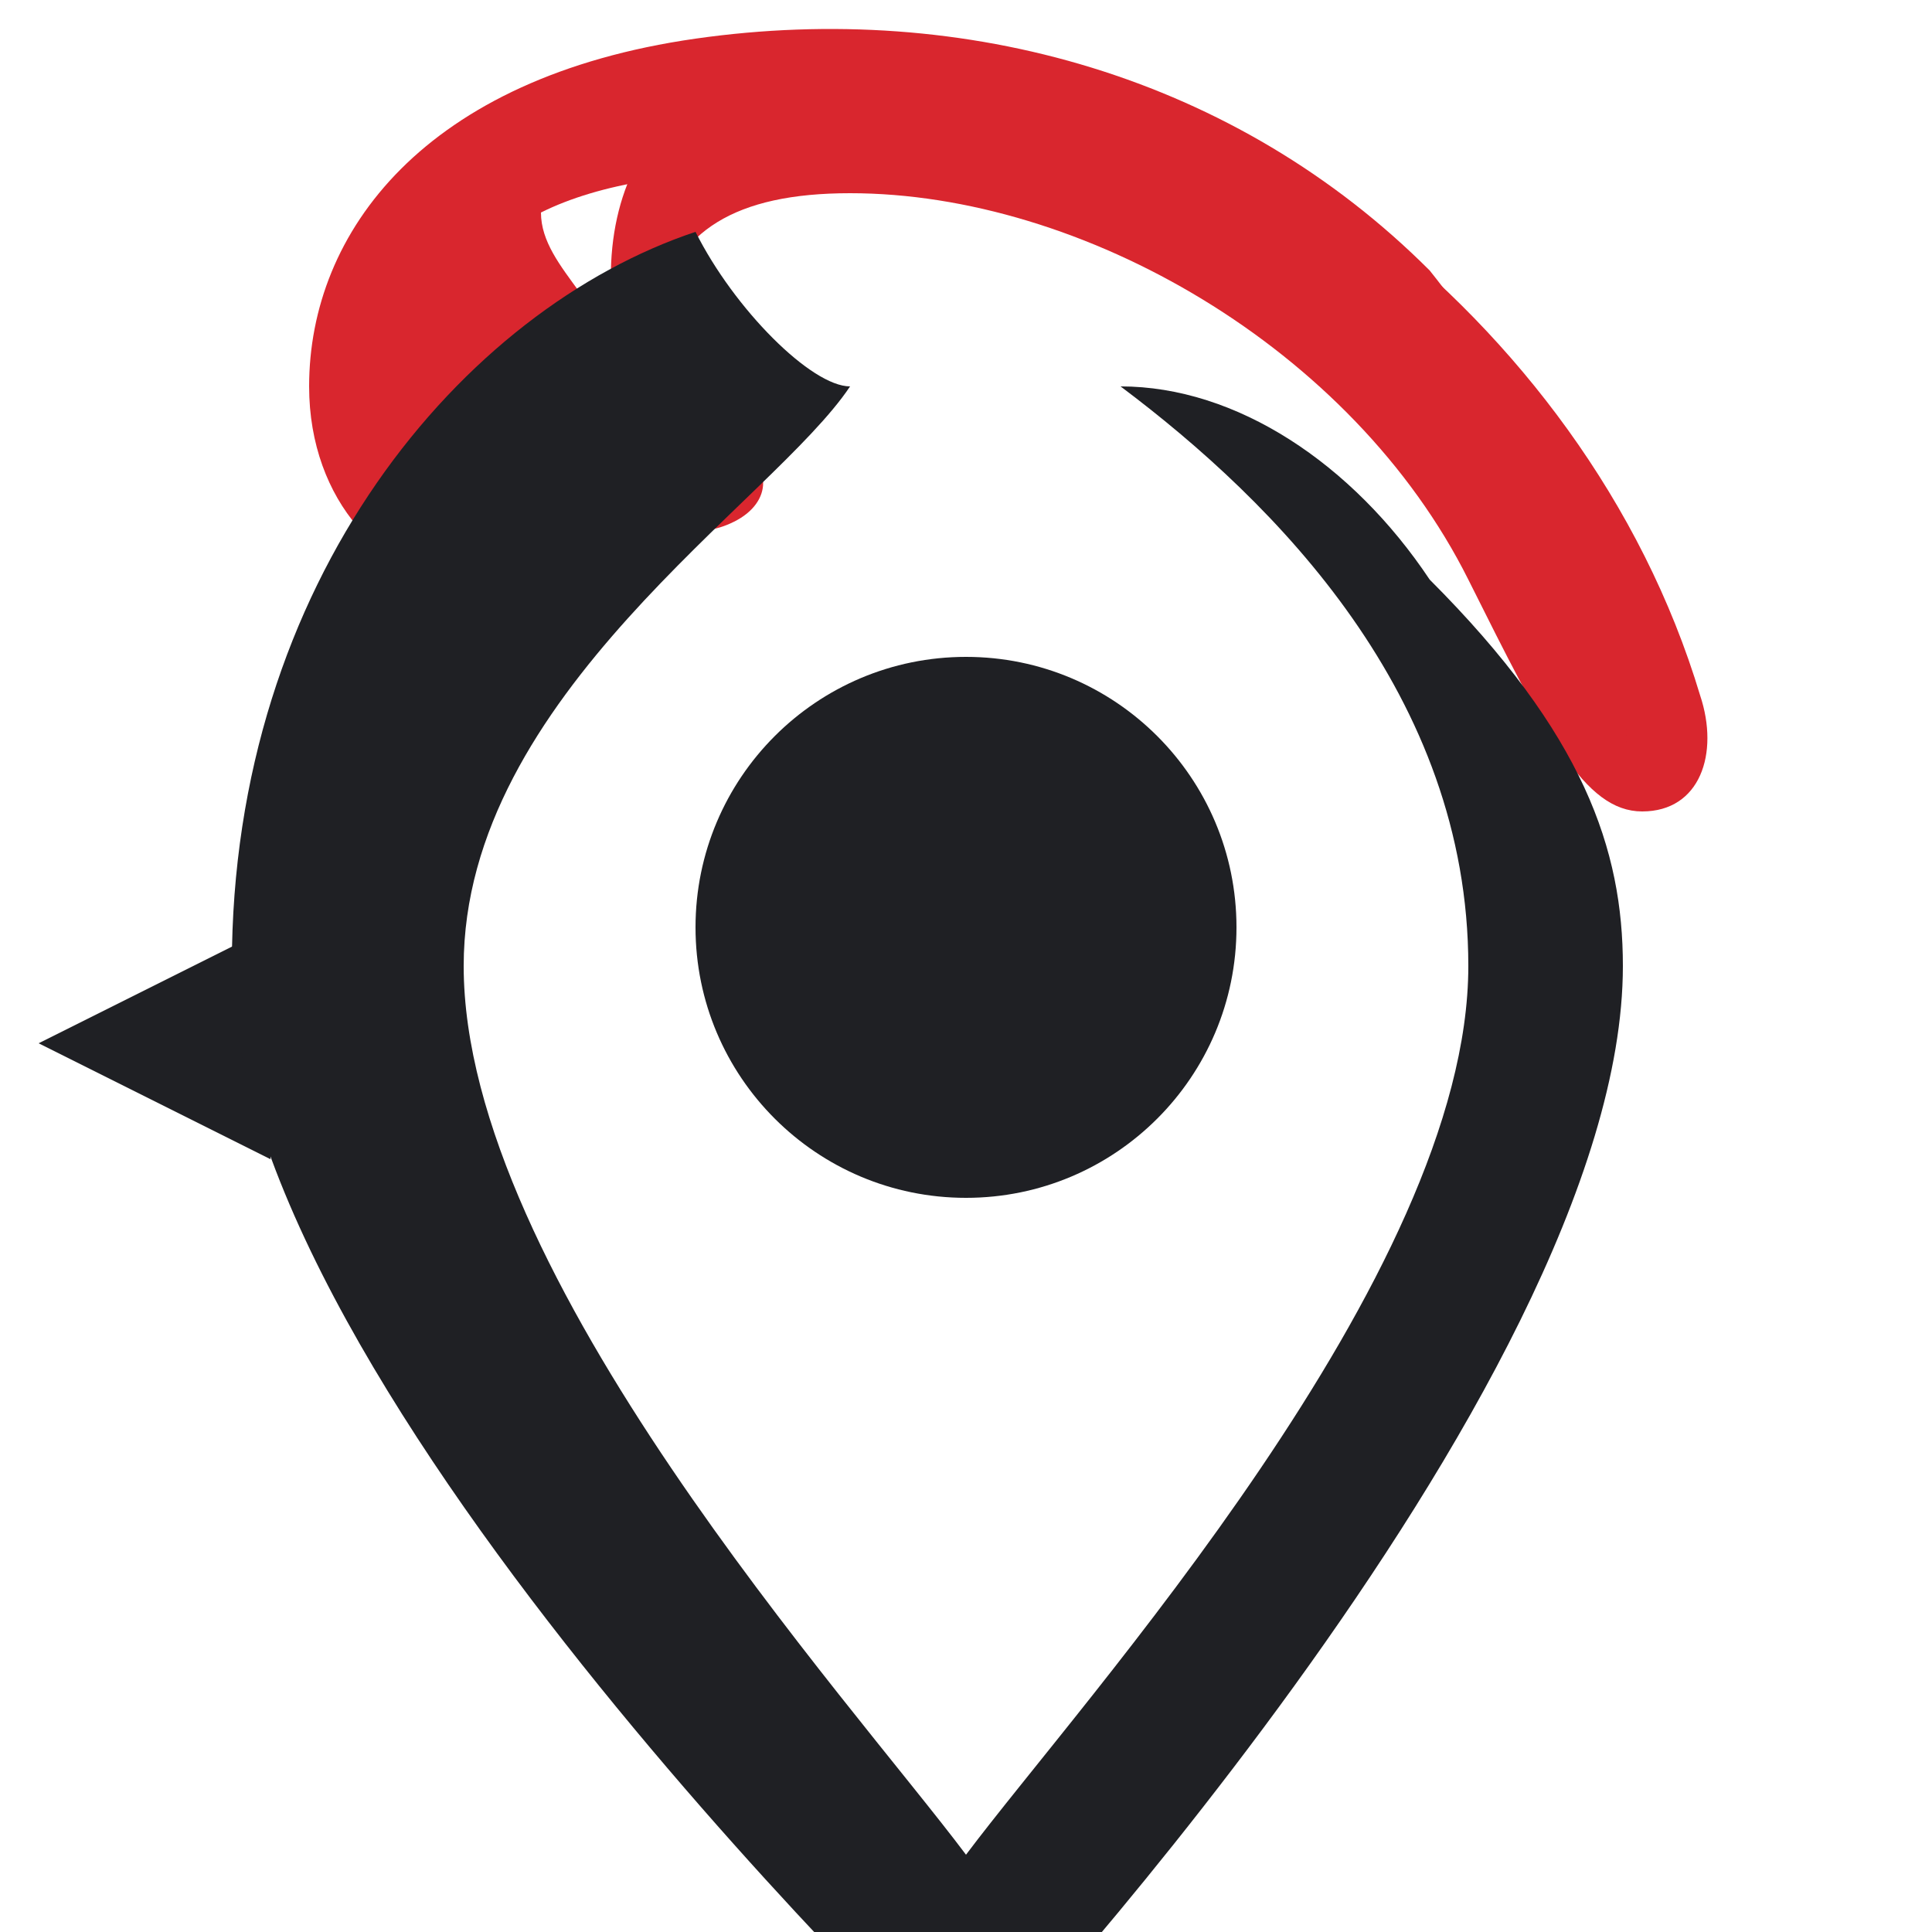
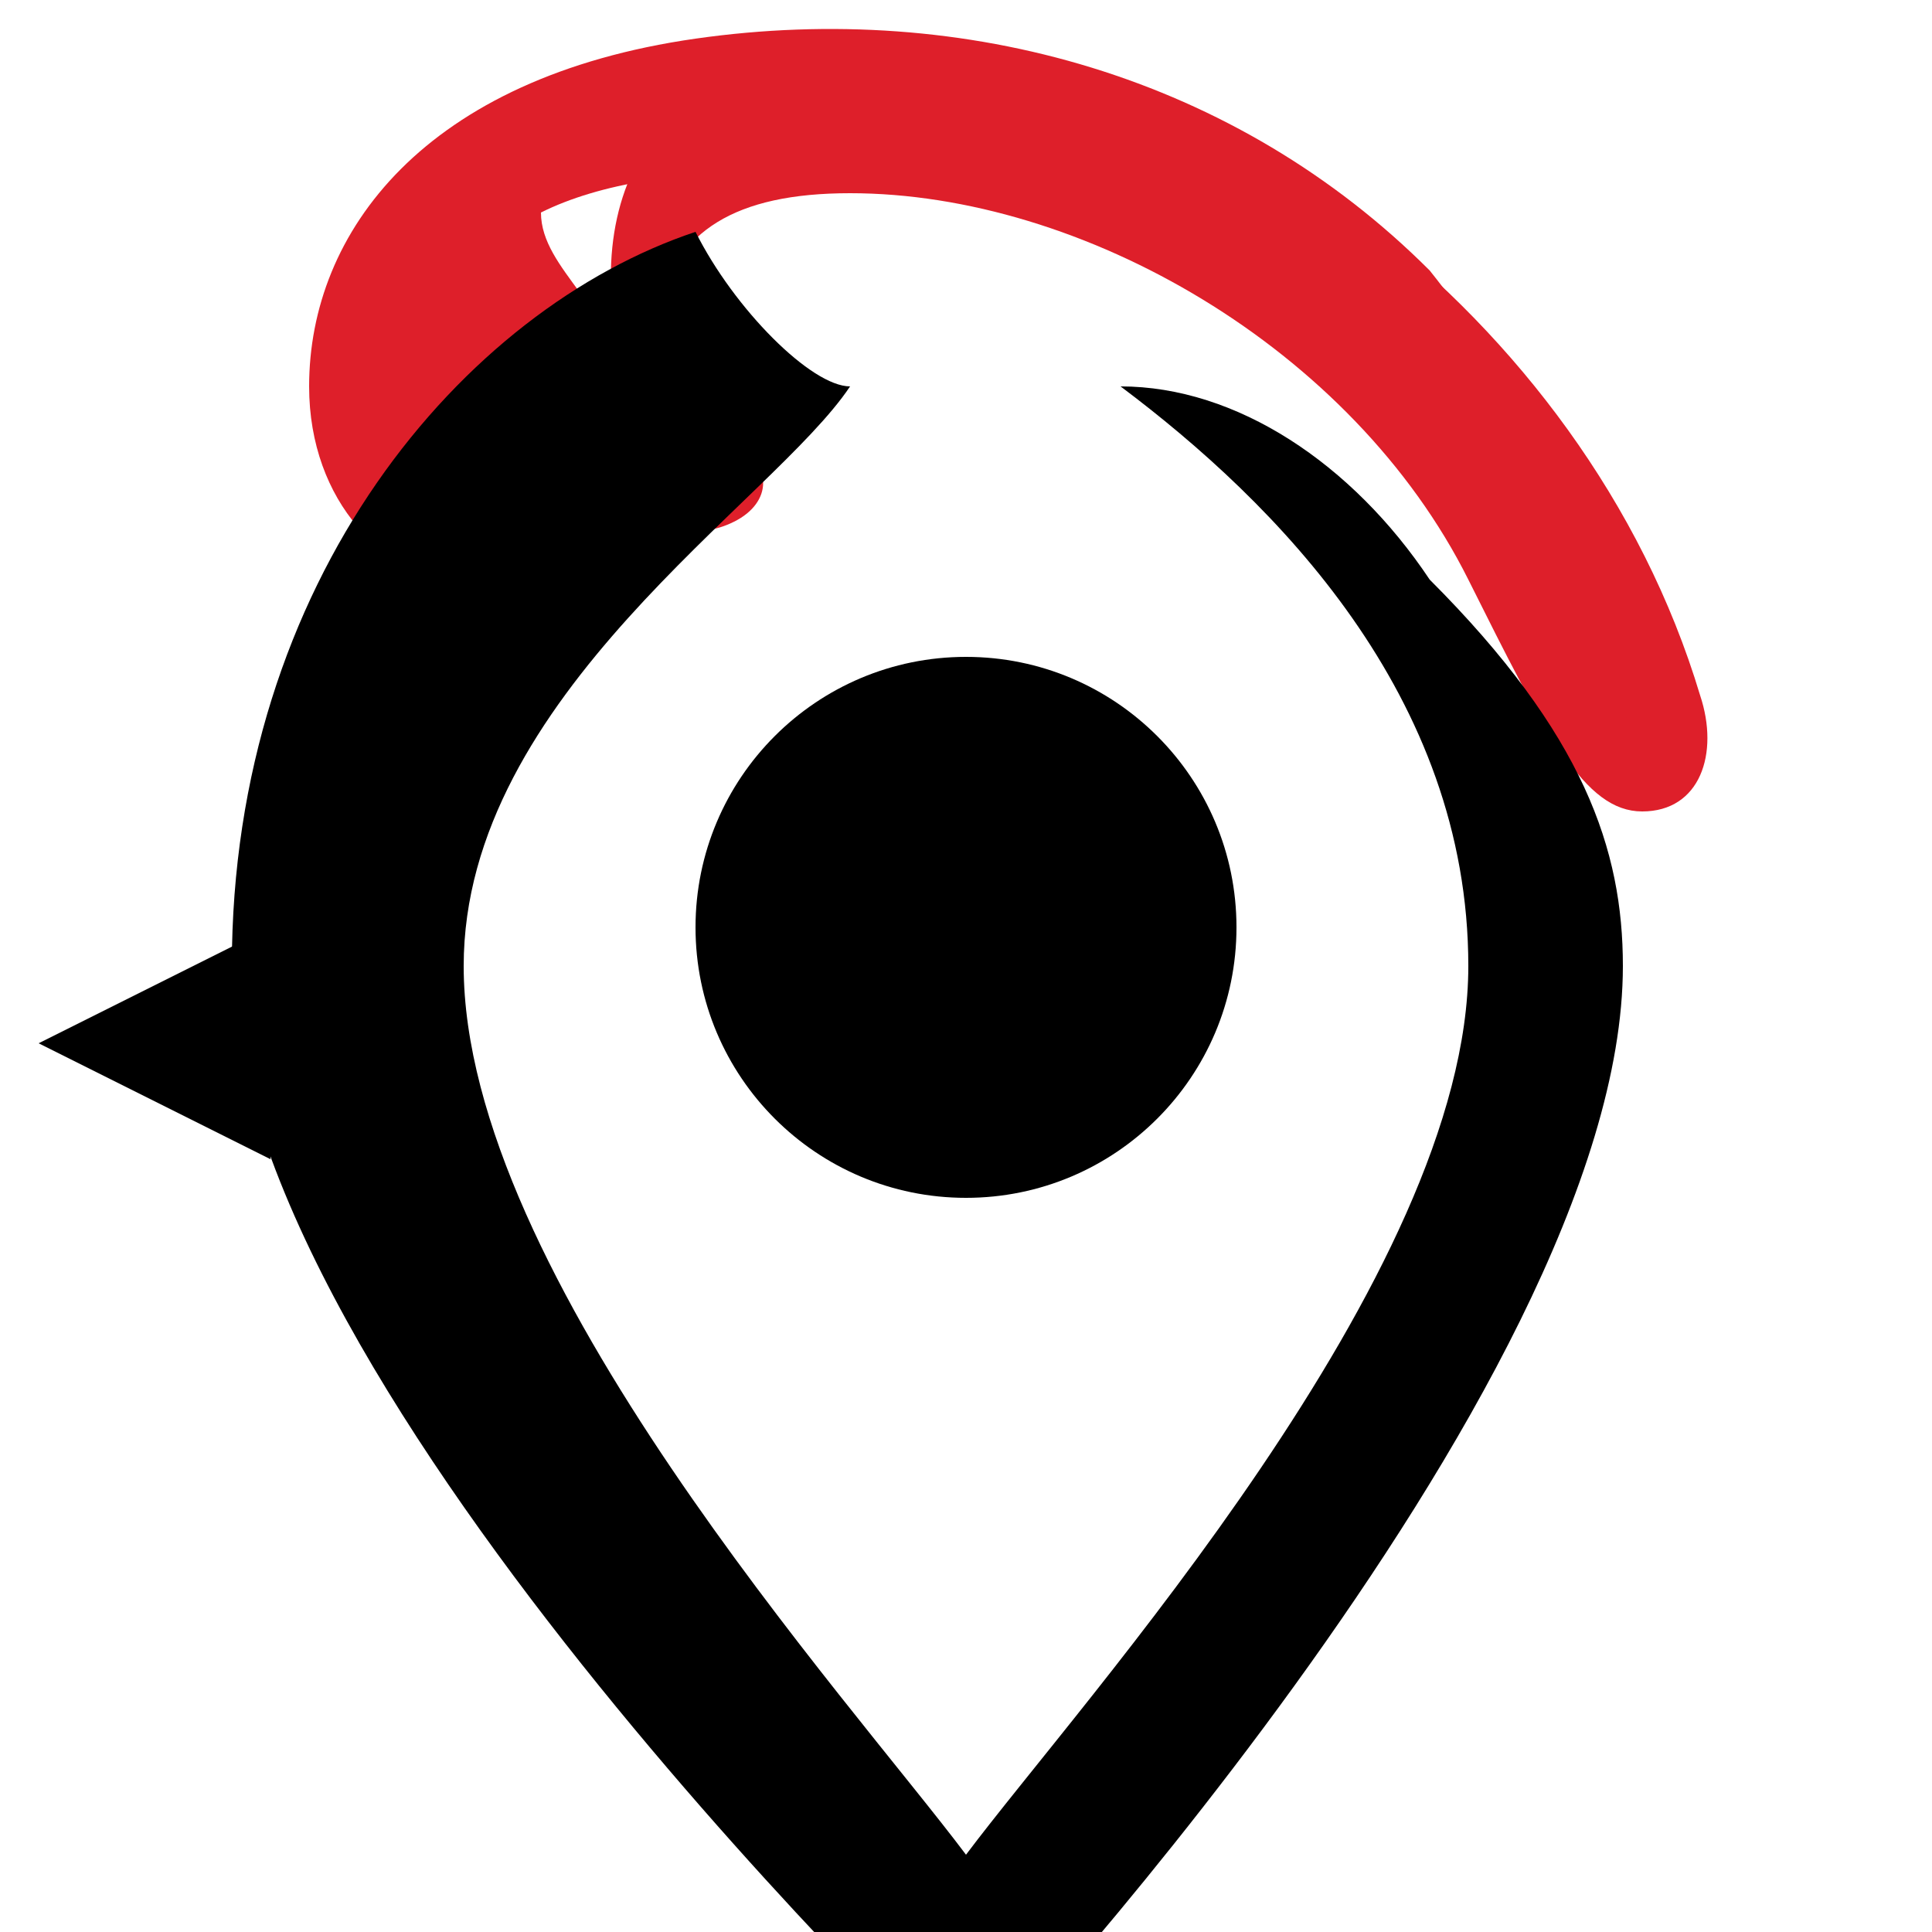
<svg xmlns="http://www.w3.org/2000/svg" viewBox="0 0 100 100" fill="none">
  <g transform="translate(0, -6)">
-     <path d="M32 24 C30 14 36 8 46 8 C62 8 82 22 88 42 C89 45 88 48 85 48 C82 48 80 44 76 36 C70 24 56 16 44 16 C38 16 35 18 34 22 C33 26 36 28 38 29 C40 30 40 32 38 33 C34 35 32 30 32 24 Z" fill="#D9262E" />
-     <path d="M84 46 C85 41 82 30 74 20 C64 10 50 6 36 8 C22 10 16 18 16 26 C16 32 20 36 24 36 C28 36 32 32 32 26 C32 22 28 20 28 17 C34 14 46 14 58 19 C70 25 78 35 80 44 L84 46 Z" fill="#D9262E" />
-     <path d="M14 54 L2 60 L14 66 Z" fill="#1F2024" />
-     <path d="M50 114 C50 114 12 78 12 56 C12 36 24 22 36 18 C38 22 42 26 44 26 C40 32 24 42 24 56 C24 72 44 94 50 102 C56 94 76 72 76 56 C76 42 66 32 58 26 C64 26 70 30 74 36 C82 44 84 50 84 56 C84 78 50 114 50 114 Z" fill="#1F2024" />
-     <circle cx="50" cy="54" r="14" fill="#1F2024" />
+     <path d="M32 24 C30 14 36 8 46 8 C62 8 82 22 88 42 C89 45 88 48 85 48 C82 48 80 44 76 36 C70 24 56 16 44 16 C38 16 35 18 34 22 C33 26 36 28 38 29 C40 30 40 32 38 33 C34 35 32 30 32 24 Z" fill="#DE1F2A" />
+     <path d="M84 46 C85 41 82 30 74 20 C64 10 50 6 36 8 C22 10 16 18 16 26 C16 32 20 36 24 36 C28 36 32 32 32 26 C32 22 28 20 28 17 C34 14 46 14 58 19 C70 25 78 35 80 44 L84 46 Z" fill="#DE1F2A" />
+     <path d="M14 54 L2 60 L14 66 Z" fill="#000000" />
+     <path d="M50 114 C50 114 12 78 12 56 C12 36 24 22 36 18 C38 22 42 26 44 26 C40 32 24 42 24 56 C24 72 44 94 50 102 C56 94 76 72 76 56 C76 42 66 32 58 26 C64 26 70 30 74 36 C82 44 84 50 84 56 C84 78 50 114 50 114 Z" fill="#000000" />
+     <circle cx="50" cy="54" r="14" fill="#000000" />
  </g>
</svg>
